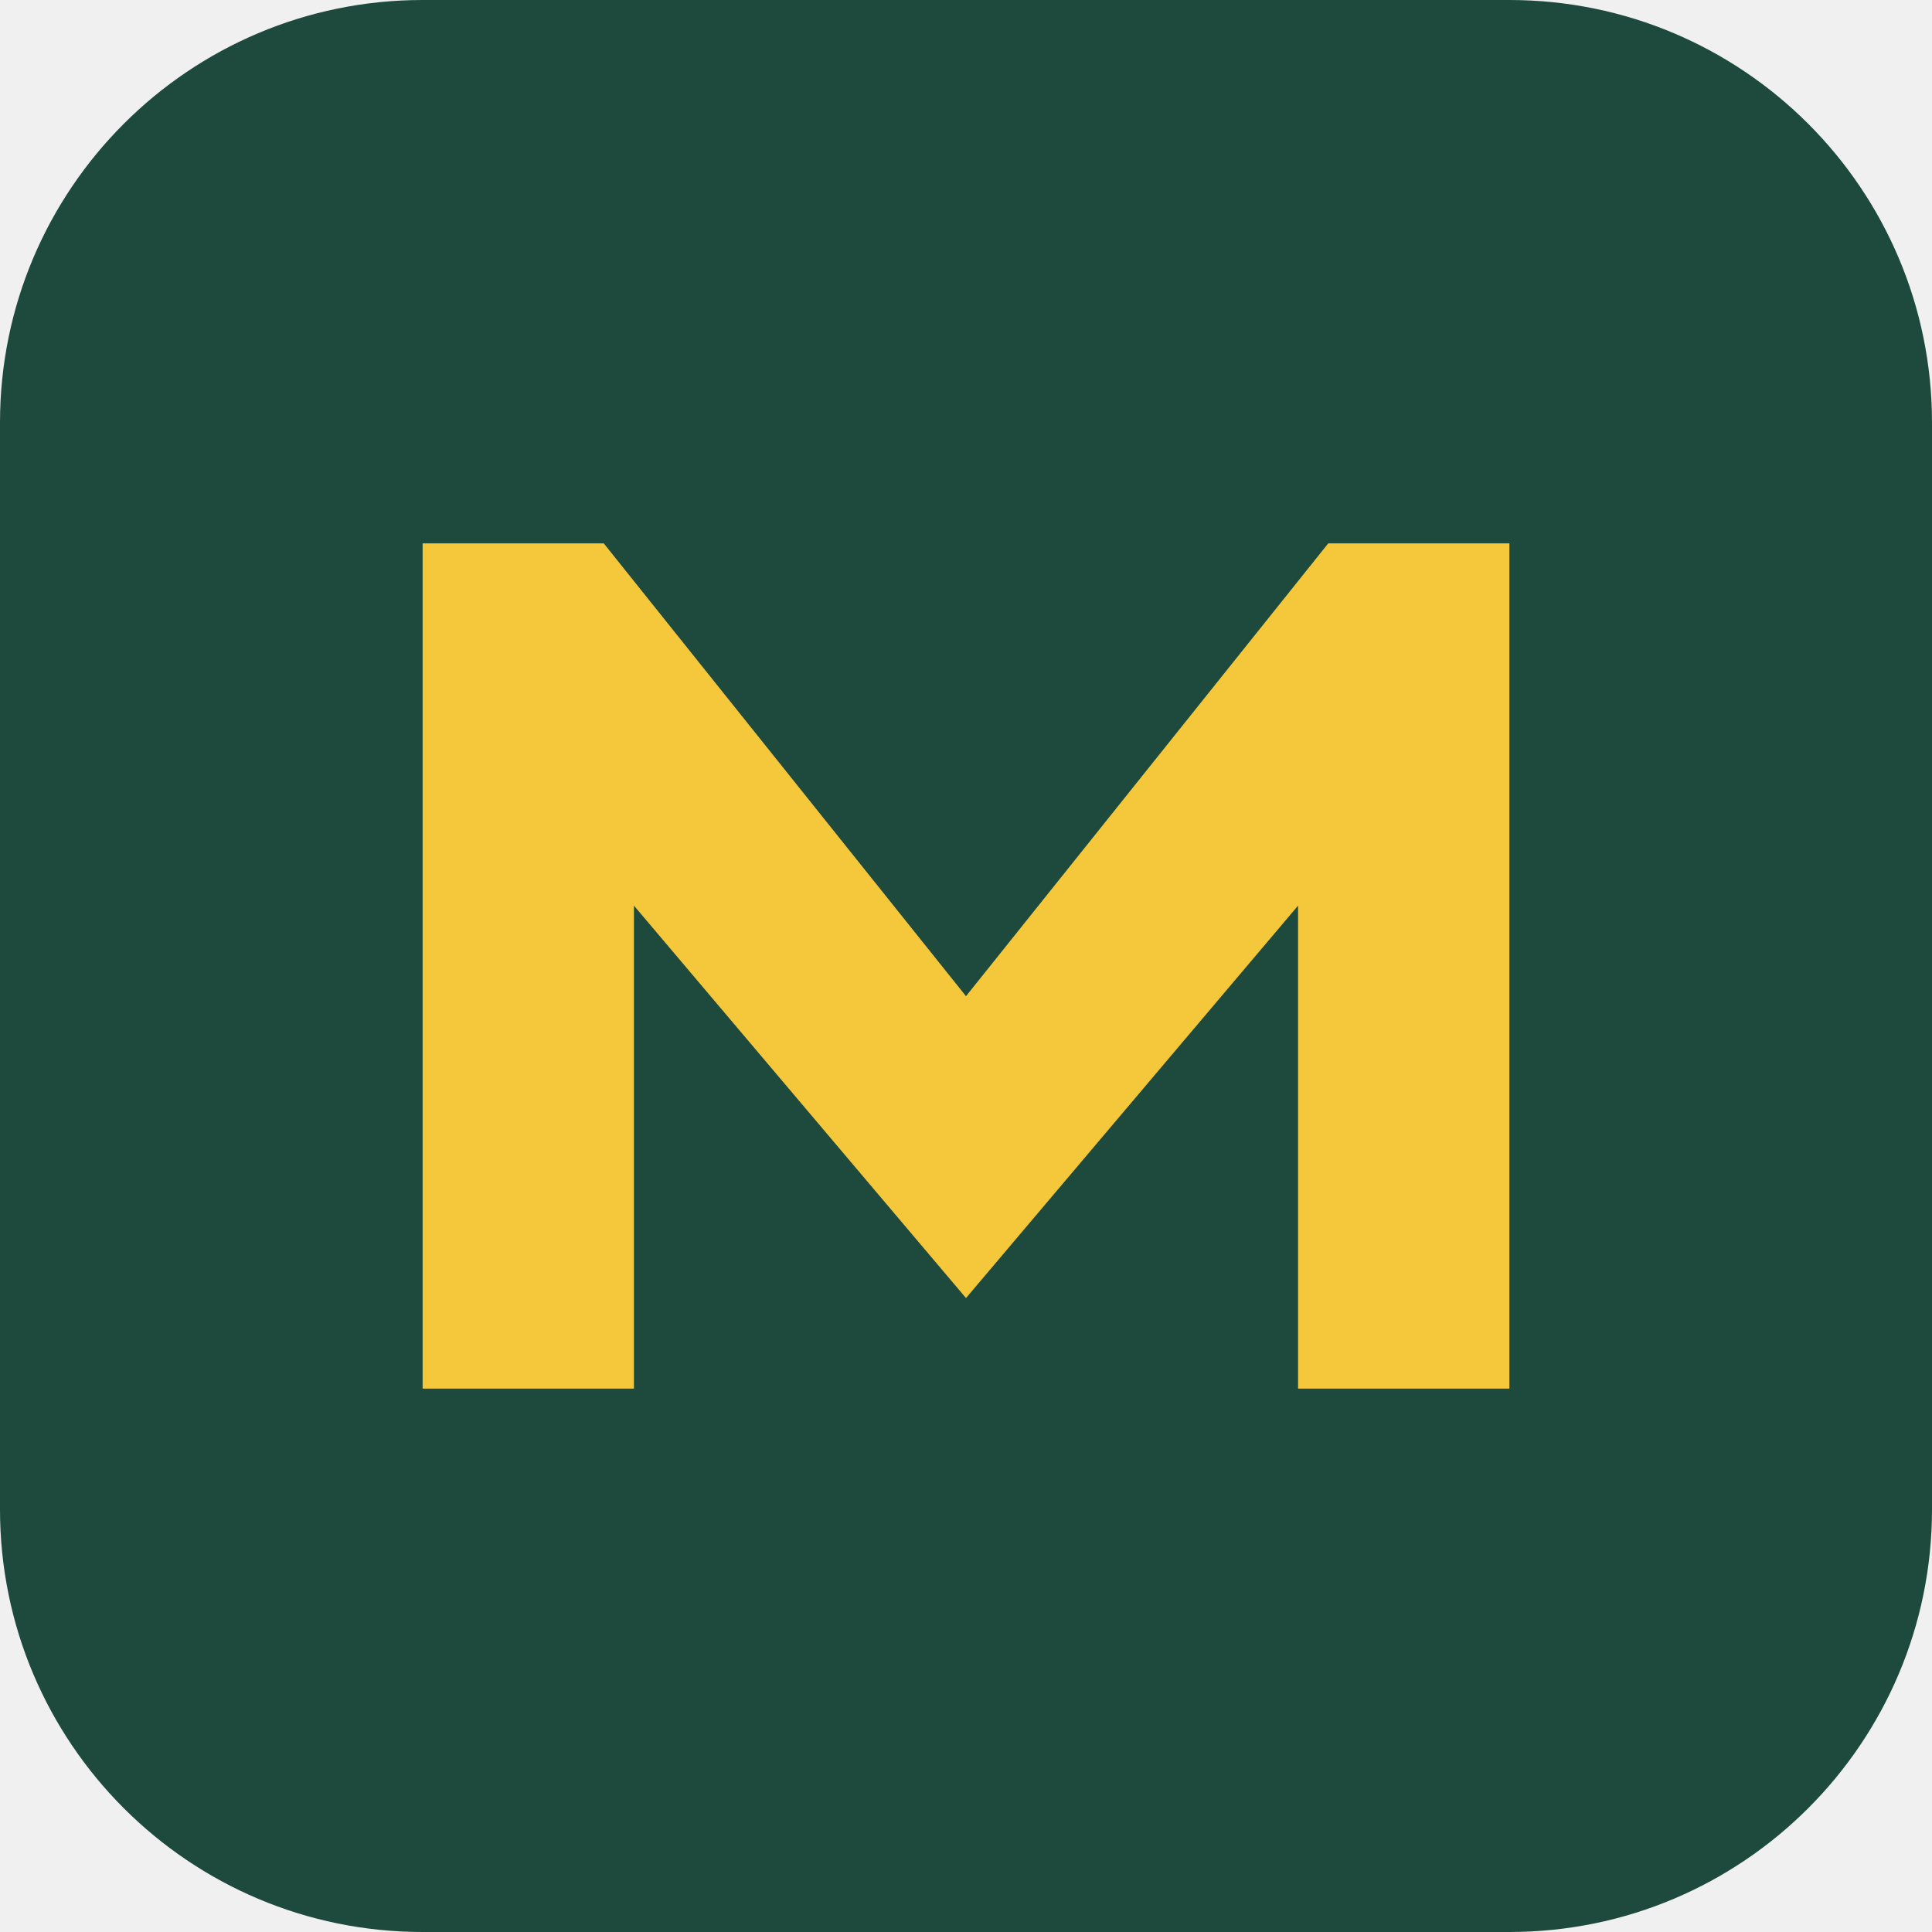
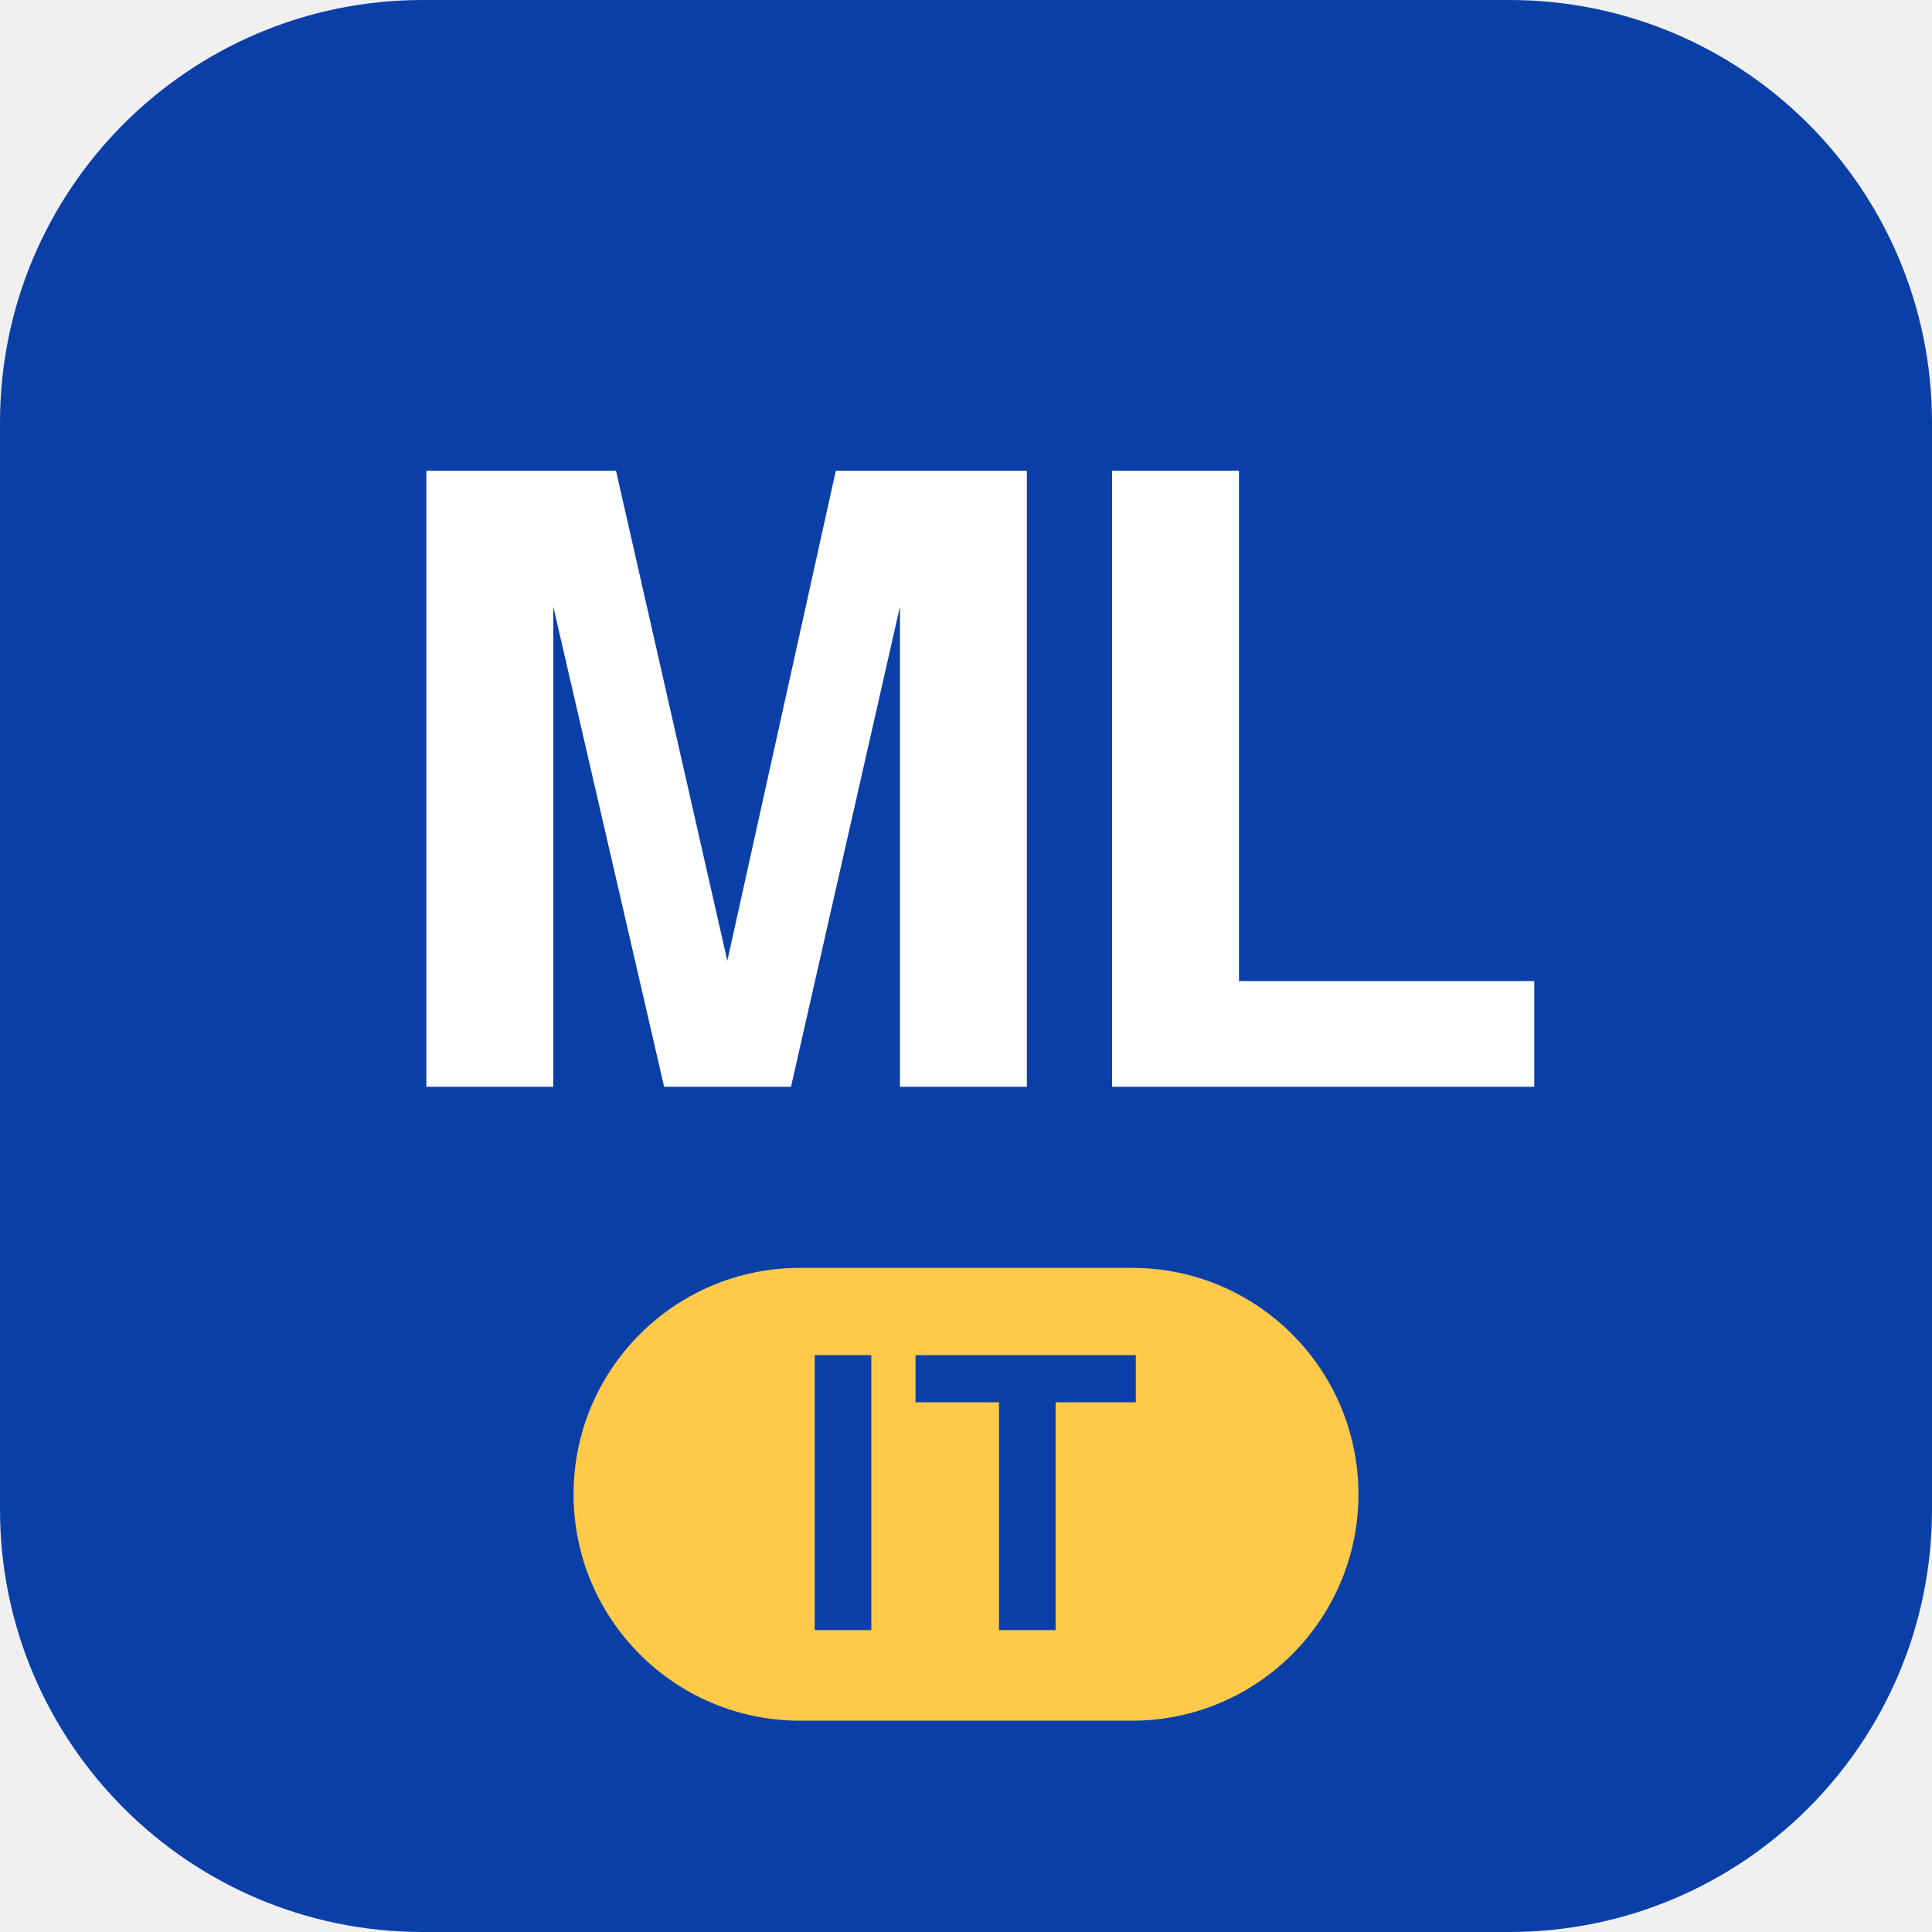
<svg xmlns="http://www.w3.org/2000/svg" viewBox="0 0 64 64">
-   <rect width="64" height="64" rx="14" fill="#1d4a3c" />
-   <path d="M14 46V18h6l12 15 12-15h6v28h-7V30L32 43 21 30v16z" fill="#f5c83b" />
+   <rect width="64" height="64" rx="14" fill="#0b3fa8" />
+   <text x="32" y="36" text-anchor="middle" font-family="Segoe UI, Helvetica, Arial, sans-serif" font-weight="700" font-size="28" letter-spacing="-1" fill="#fff">ML</text>
+   <rect x="19" y="42" width="26" height="15" rx="7.5" fill="#ffc94a" />
+   <text x="32" y="54" text-anchor="middle" font-family="Segoe UI, Helvetica, Arial, sans-serif" font-weight="700" font-size="12.5" letter-spacing=".5" fill="#0b3fa8">IT</text>
</svg>
